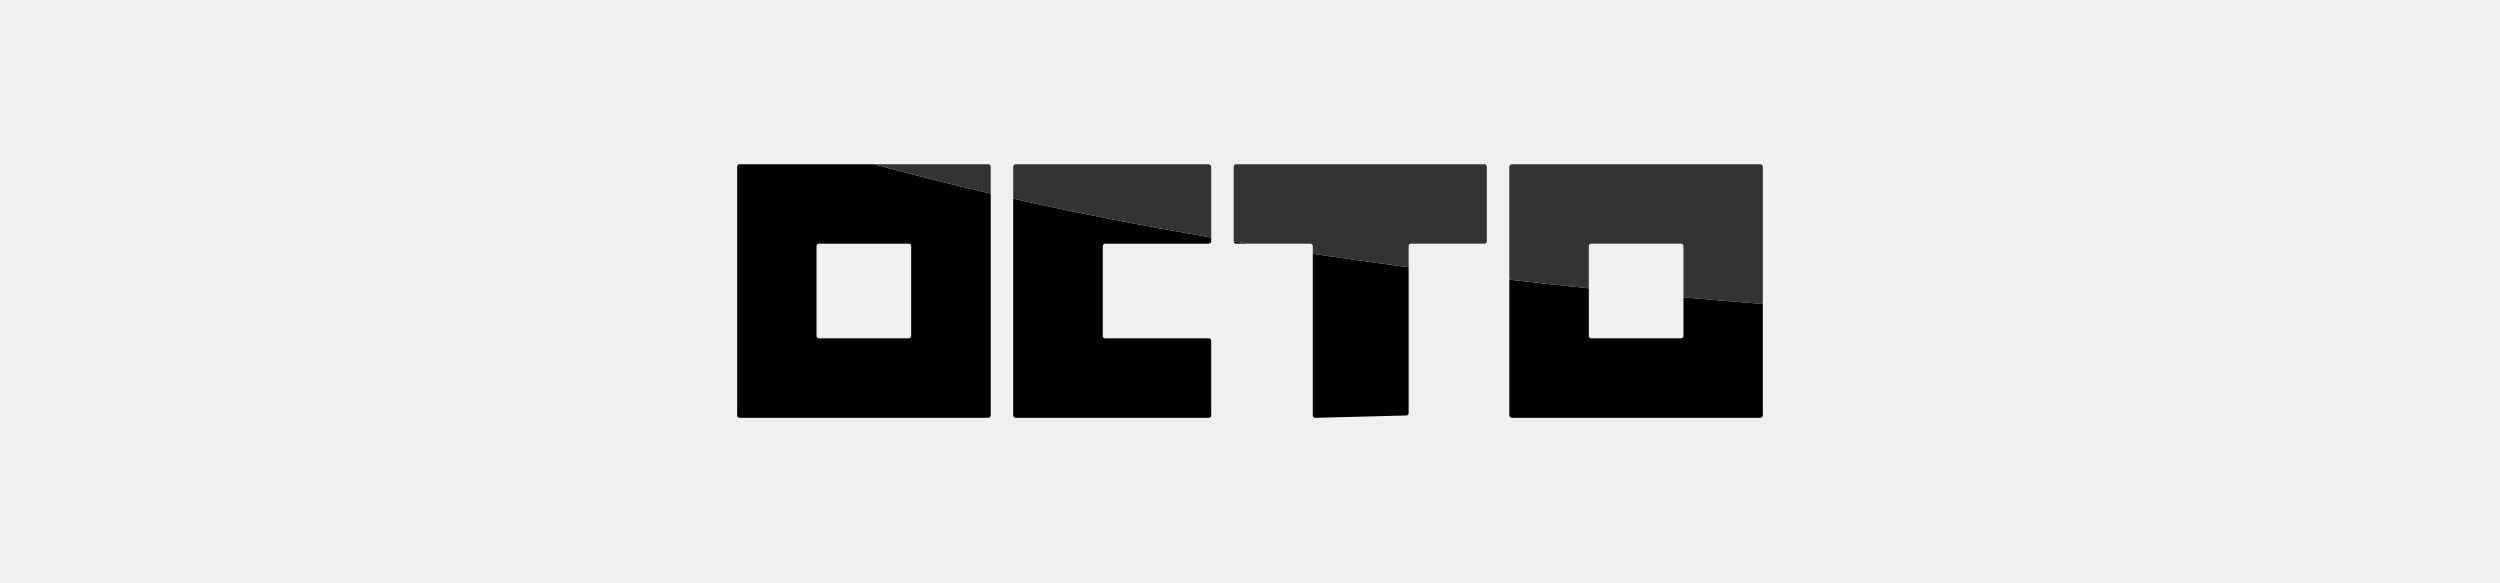
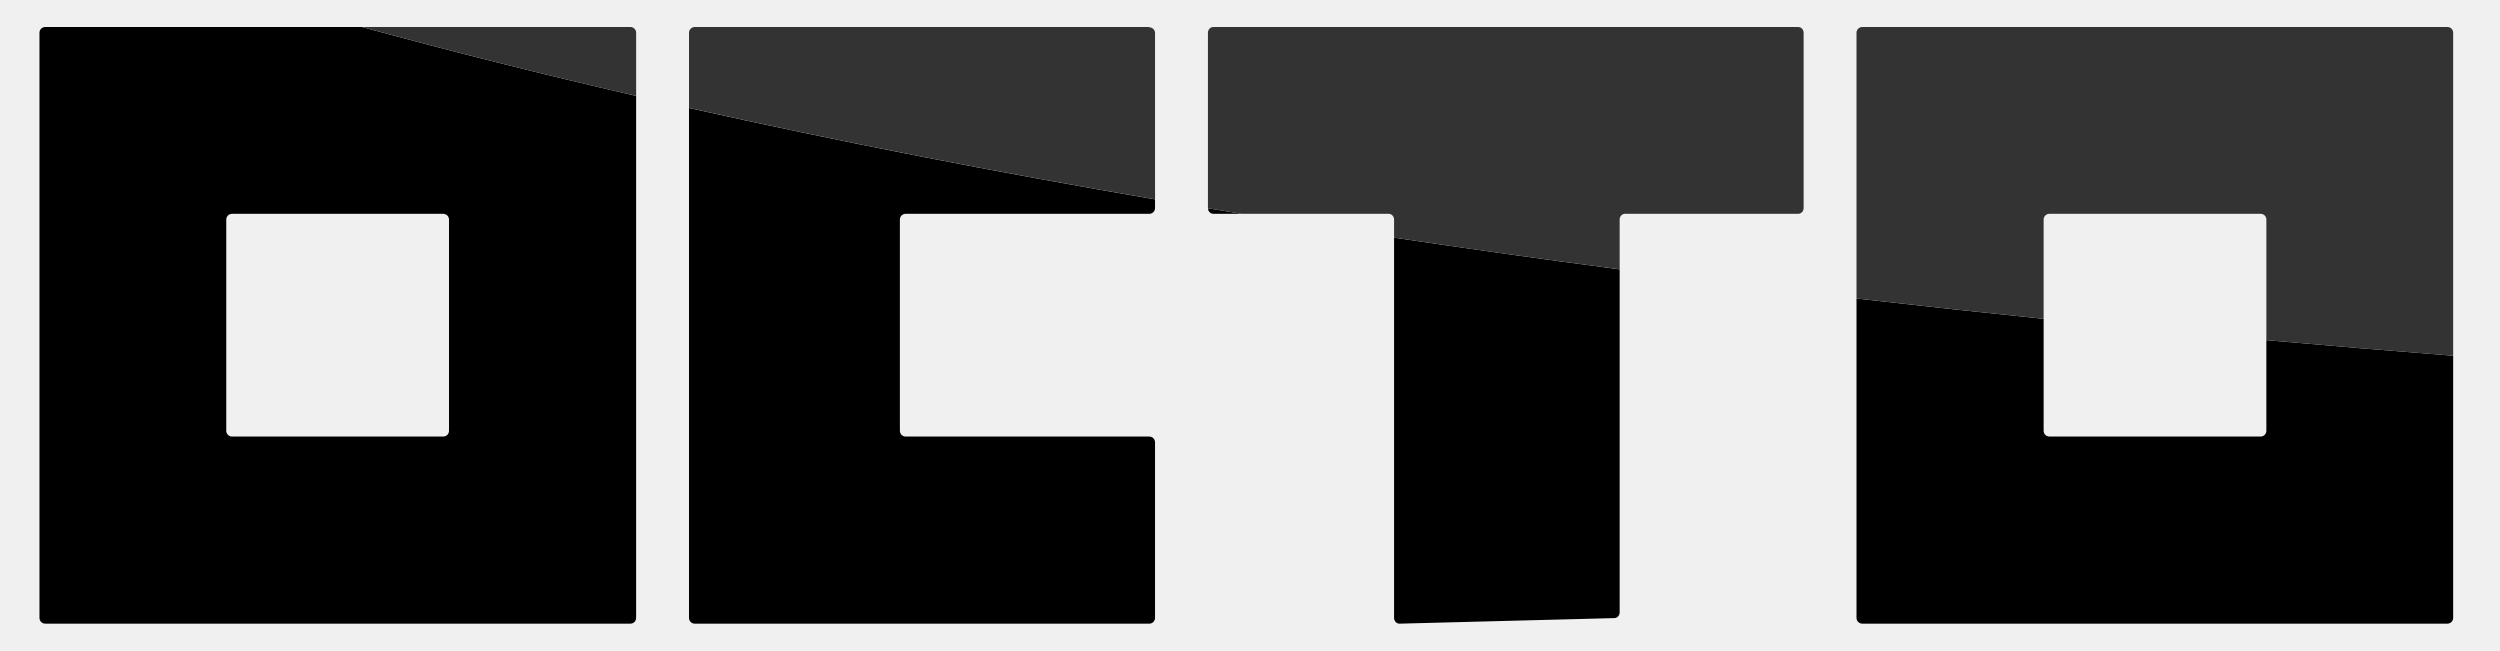
- <svg xmlns="http://www.w3.org/2000/svg" id="Layer_2" data-name="Layer 2" viewBox="0 0 3435.7 800">
+ <svg xmlns="http://www.w3.org/2000/svg" id="Layer_2" data-name="Layer 2" viewBox="990 210 1460 380">
  <defs>
    <style>
      .cls-1 {
        fill: none;
      }

      .cls-2 {
        fill: #fff;
      }

      .cls-3 {
        fill: #333;
      }
    </style>
  </defs>
  <rect class="cls-1" x="1122.14" y="334.86" width="130.08" height="130.08" rx="3.37" ry="3.37" />
  <path class="cls-1" d="M2186.85,464.95h123.34c1.87,0,3.37-1.5,3.37-3.37v-52.92c-42.69-3.8-86.11-7.93-130.08-12.44v65.37c0,1.87,1.5,3.37,3.37,3.37Z" />
  <path d="M1392.38,570.85c0,1.87,1.5,3.37,3.37,3.37h265.42c1.87,0,3.37-1.5,3.37-3.37v-102.53c0-1.87-1.5-3.37-3.37-3.37h-142.27c-1.87,0-3.37-1.5-3.37-3.37v-123.34c0-1.87,1.5-3.37,3.37-3.37h142.27c1.87,0,3.37-1.5,3.37-3.37v-5.07c-91.83-15.73-183.05-33.43-272.17-53.37v297.8Z" />
  <path d="M1698.56,334.86h16.54c-6.55-1.07-13.1-2.15-19.64-3.23.07,1.8,1.41,3.23,3.11,3.23Z" />
  <path d="M1804.14,570.85c0,1.87,1.39,3.37,3.13,3.37l125.48-3.25c1.74,0,3.13-1.5,3.13-3.37v-200.29c-43.77-5.77-87.74-11.94-131.74-18.52v222.07Z" />
  <path d="M1016.42,225.77c-1.87,0-3.37,1.5-3.37,3.37v341.71c0,1.87,1.5,3.37,3.37,3.37h341.71c1.87,0,3.37-1.5,3.37-3.37v-304.83c-54.34-12.55-107.82-25.95-160.1-40.25h-184.98ZM1252.22,338.24v123.34c0,1.87-1.5,3.37-3.37,3.37h-123.34c-1.87,0-3.37-1.5-3.37-3.37v-123.34c0-1.87,1.5-3.37,3.37-3.37h123.34c1.87,0,3.37,1.5,3.37,3.37Z" />
  <path class="cls-1" d="M2419.28,225.77h-341.71c-1.87,0-3.37,1.5-3.37,3.37v155.19c36.73,4.22,73.19,8.17,109.28,11.87v65.37c0,1.87,1.5,3.37,3.37,3.37h123.34c1.87,0,3.37-1.5,3.37-3.37v-52.92c36.96,3.29,73.36,6.32,109.09,9.11v-188.62c0-1.87-1.5-3.37-3.37-3.37Z" />
  <path d="M2313.56,461.57c0,1.87-1.5,3.37-3.37,3.37h-123.34c-1.87,0-3.37-1.5-3.37-3.37v-65.37c-36.09-3.7-72.55-7.65-109.28-11.87v186.51c0,1.87,1.5,3.37,3.37,3.37h341.71c1.87,0,3.37-1.5,3.37-3.37v-153.09c-35.74-2.8-72.13-5.83-109.09-9.11v52.92Z" />
  <path class="cls-3" d="M1661.17,225.96v-.19h-265.42c-1.87,0-3.37,1.5-3.37,3.37v43.9c89.11,19.94,180.33,37.64,272.17,53.37v-97.08c0-1.87-1.5-3.37-3.37-3.37Z" />
  <path class="cls-3" d="M1939.02,334.86h101.17c1.74,0,3.13-1.5,3.13-3.37v-102.34c0-1.87-1.39-3.37-3.13-3.37h-341.63c-1.74,0-3.13,1.5-3.13,3.37v102.34s.02.09.03.14c6.55,1.09,13.09,2.17,19.64,3.23h85.91c1.74,0,3.13,1.5,3.13,3.37v10.55c44.01,6.59,87.97,12.76,131.74,18.52v-29.07c0-1.87,1.39-3.37,3.13-3.37Z" />
  <path class="cls-3" d="M2419.28,225.77h-341.71c-1.87,0-3.37,1.5-3.37,3.37v155.19c36.73,4.22,73.19,8.17,109.28,11.87v-57.97c0-1.87,1.5-3.37,3.37-3.37h123.34c1.87,0,3.37,1.5,3.37,3.37v70.42c36.96,3.29,73.36,6.32,109.09,9.11v-188.62c0-1.87-1.5-3.37-3.37-3.37Z" />
  <path class="cls-3" d="M1358.13,225.77h-156.72c52.28,14.3,105.75,27.71,160.1,40.25v-36.88c0-1.87-1.5-3.37-3.37-3.37Z" />
</svg>
